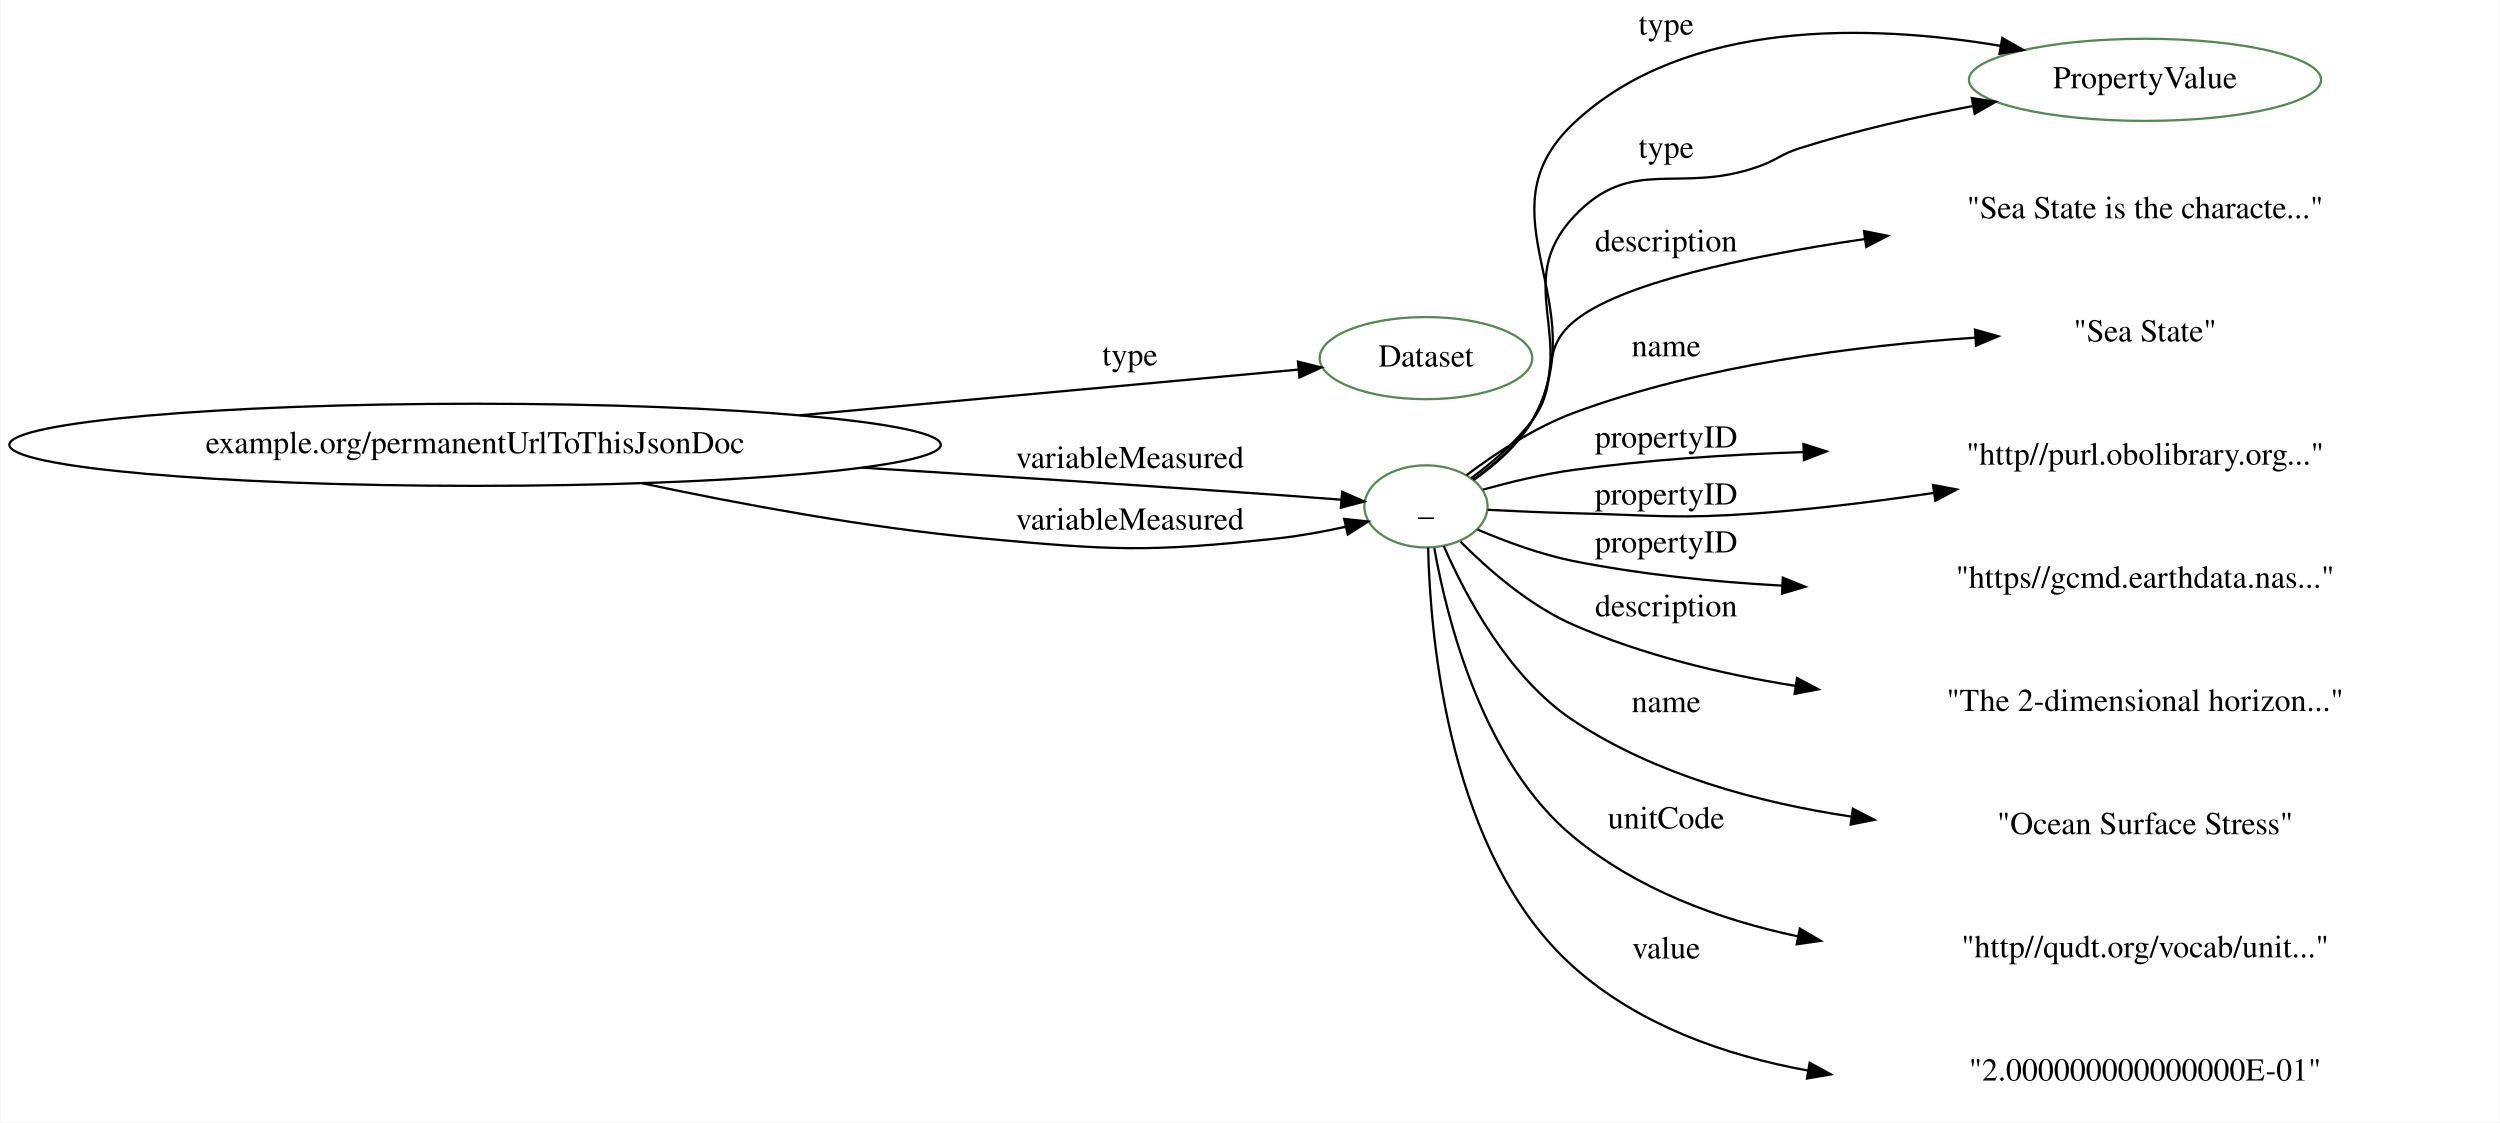
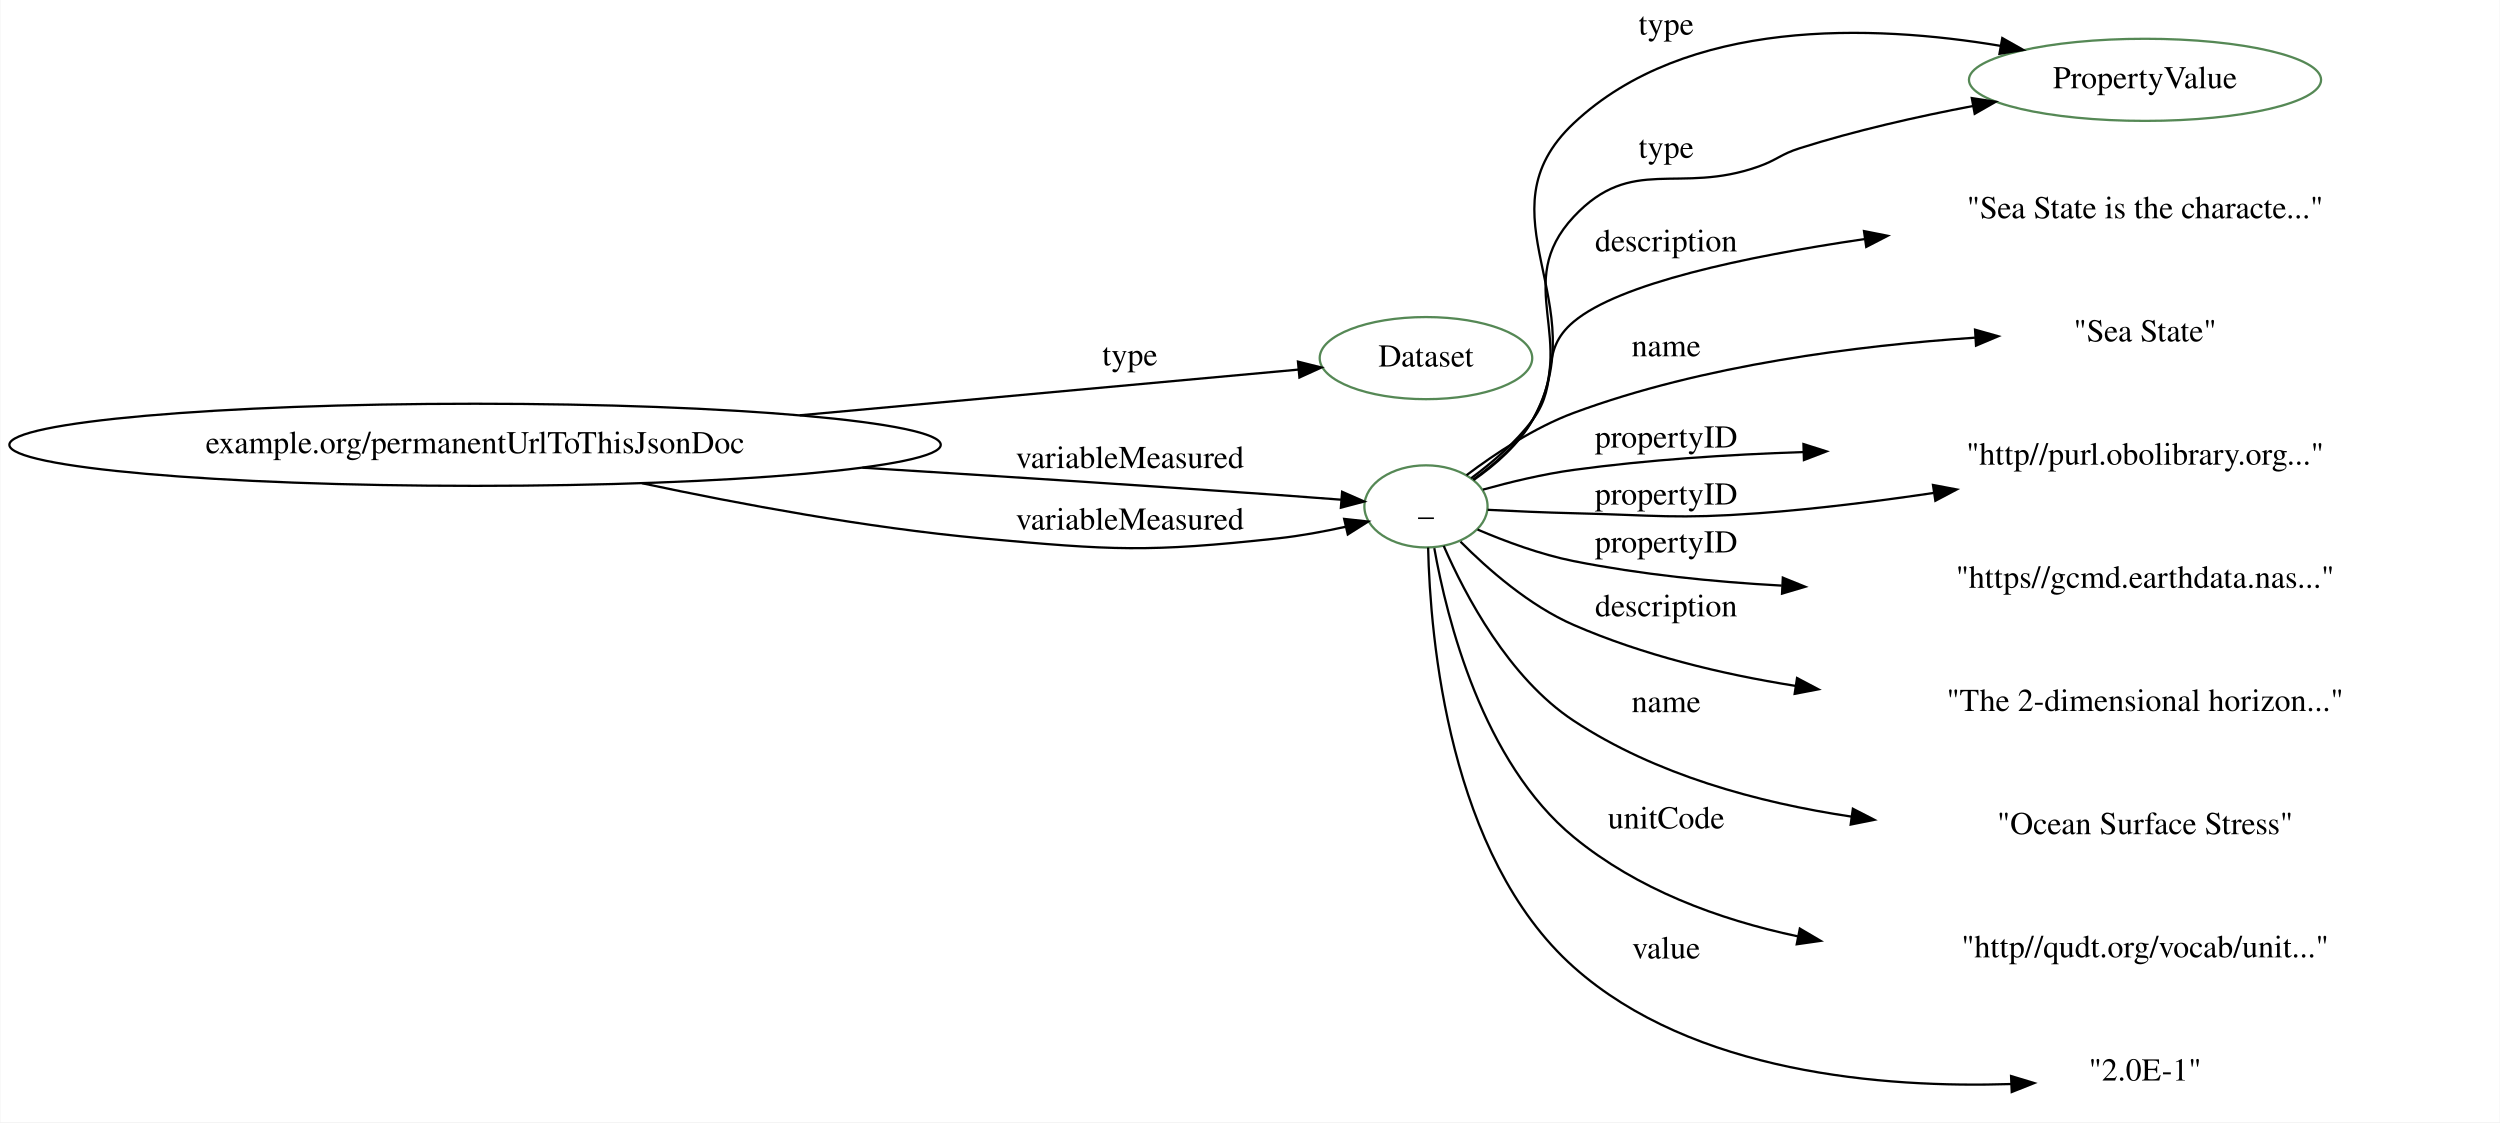
<svg xmlns="http://www.w3.org/2000/svg" width="1096pt" height="492pt" viewBox="0.00 0.00 1095.63 492.00">
  <g id="graph0" class="graph" transform="scale(1 1) rotate(0) translate(4 488)">
    <polygon fill="white" stroke="transparent" points="-4,4 -4,-488 1091.63,-488 1091.63,4 -4,4" />
    <g id="node1" class="node">
      <ellipse fill="none" stroke="#558855" cx="620.96" cy="-331" rx="46.59" ry="18" />
      <text text-anchor="middle" x="620.96" y="-327.3" font-family="Times,serif" font-size="14.00">Dataset</text>
    </g>
    <g id="node2" class="node">
      <ellipse fill="none" stroke="black" cx="204.08" cy="-293" rx="204.16" ry="18" />
      <text text-anchor="middle" x="204.08" y="-289.3" font-family="Times,serif" font-size="14.00">example.org/permanentUrlToThisJsonDoc</text>
    </g>
    <g id="edge1" class="edge">
      <path fill="none" stroke="black" d="M346.41,-305.94C421.57,-312.83 509.67,-320.9 565.15,-325.98" />
      <polygon fill="black" stroke="black" points="564.84,-329.47 575.12,-326.89 565.48,-322.5 564.84,-329.47" />
      <text text-anchor="middle" x="491.16" y="-327.8" font-family="Times,serif" font-size="14.00">type</text>
    </g>
    <g id="node3" class="node">
      <ellipse fill="none" stroke="#558855" cx="620.96" cy="-266" rx="27" ry="18" />
      <text text-anchor="middle" x="620.96" y="-262.3" font-family="Times,serif" font-size="14.00">_</text>
    </g>
    <g id="edge2" class="edge">
      <path fill="none" stroke="black" d="M373.87,-282.96C431.69,-279.38 496.77,-275.19 556.16,-271 565.08,-270.37 574.7,-269.64 583.7,-268.94" />
      <polygon fill="black" stroke="black" points="584.2,-272.41 593.89,-268.14 583.65,-265.43 584.2,-272.41" />
      <text text-anchor="middle" x="491.16" y="-282.8" font-family="Times,serif" font-size="14.00">variableMeasured</text>
    </g>
    <g id="edge3" class="edge">
      <path fill="none" stroke="black" d="M277.3,-276.14C320.27,-266.99 376.02,-256.61 426.16,-252 483.7,-246.71 498.72,-245.77 556.16,-252 565.85,-253.05 576.22,-254.97 585.73,-257.06" />
      <polygon fill="black" stroke="black" points="585.09,-260.51 595.63,-259.36 586.68,-253.69 585.09,-260.51" />
      <text text-anchor="middle" x="491.16" y="-255.8" font-family="Times,serif" font-size="14.00">variableMeasured</text>
    </g>
    <g id="node4" class="node">
      <ellipse fill="none" stroke="#558855" cx="936.19" cy="-453" rx="77.19" ry="18" />
      <text text-anchor="middle" x="936.19" y="-449.3" font-family="Times,serif" font-size="14.00">PropertyValue</text>
    </g>
    <g id="edge4" class="edge">
      <path fill="none" stroke="black" d="M641.9,-277.61C651.29,-284.14 661.73,-293.17 667.76,-304 696.12,-354.97 643.26,-394.04 685.76,-434 735.01,-480.31 816.58,-477.33 872.96,-467.88" />
      <polygon fill="black" stroke="black" points="873.61,-471.32 882.83,-466.11 872.38,-464.43 873.61,-471.32" />
      <text text-anchor="middle" x="726.26" y="-472.8" font-family="Times,serif" font-size="14.00">type</text>
    </g>
    <g id="edge9" class="edge">
      <path fill="none" stroke="black" d="M641.61,-277.77C650.93,-284.34 661.39,-293.36 667.76,-304 688.46,-338.64 658.17,-363.54 685.76,-393 711.25,-420.23 731.61,-402.5 766.76,-415 775,-417.93 776.41,-420.35 784.76,-423 809.07,-430.72 836.26,-436.87 860.76,-441.53" />
      <polygon fill="black" stroke="black" points="860.25,-445 870.72,-443.38 861.52,-438.11 860.25,-445" />
      <text text-anchor="middle" x="726.26" y="-418.8" font-family="Times,serif" font-size="14.00">type</text>
    </g>
    <g id="node5" class="node">
      <ellipse fill="none" stroke="black" stroke-width="0" cx="936.19" cy="-396" rx="144.87" ry="18" />
      <text text-anchor="middle" x="936.19" y="-392.3" font-family="Times,serif" font-size="14.00">"Sea State is the characte..."</text>
    </g>
    <g id="edge5" class="edge">
      <path fill="none" stroke="black" d="M640.76,-278.34C649.85,-285.06 660.38,-294.04 667.76,-304 680.08,-320.65 669.86,-333.71 685.76,-347 705.71,-363.69 760.19,-375.4 813.17,-383.18" />
      <polygon fill="black" stroke="black" points="812.99,-386.69 823.38,-384.63 813.97,-379.76 812.99,-386.69" />
      <text text-anchor="middle" x="726.26" y="-377.8" font-family="Times,serif" font-size="14.00">description</text>
    </g>
    <g id="node6" class="node">
      <ellipse fill="none" stroke="black" stroke-width="0" cx="936.19" cy="-342" rx="64.19" ry="18" />
      <text text-anchor="middle" x="936.19" y="-338.3" font-family="Times,serif" font-size="14.00">"Sea State"</text>
    </g>
    <g id="edge6" class="edge">
      <path fill="none" stroke="black" d="M638.74,-279.68C651.02,-288.93 668.47,-300.59 685.76,-307 742.52,-328.06 810.85,-336.58 861.63,-339.96" />
      <polygon fill="black" stroke="black" points="861.67,-343.47 871.86,-340.59 862.1,-336.48 861.67,-343.47" />
      <text text-anchor="middle" x="726.26" y="-331.8" font-family="Times,serif" font-size="14.00">name</text>
    </g>
    <g id="node7" class="node">
      <ellipse fill="none" stroke="black" stroke-width="0" cx="936.19" cy="-288" rx="140.28" ry="18" />
      <text text-anchor="middle" x="936.19" y="-284.3" font-family="Times,serif" font-size="14.00">"http//purl.obolibrary.org..."</text>
    </g>
    <g id="edge7" class="edge">
      <path fill="none" stroke="black" d="M645.95,-273.36C657.81,-276.65 672.4,-280.19 685.76,-282 718.14,-286.4 753.1,-288.72 786.31,-289.81" />
      <polygon fill="black" stroke="black" points="786.45,-293.32 796.55,-290.12 786.66,-286.32 786.45,-293.32" />
      <text text-anchor="middle" x="726.26" y="-291.8" font-family="Times,serif" font-size="14.00">propertyID</text>
    </g>
    <g id="edge12" class="edge">
      <path fill="none" stroke="black" d="M648.02,-264.5C659.58,-263.9 673.34,-263.29 685.76,-263 721.75,-262.15 730.85,-260.35 766.76,-263 791.76,-264.85 818.69,-268.21 843.51,-271.89" />
      <polygon fill="black" stroke="black" points="843.23,-275.39 853.65,-273.42 844.28,-268.47 843.23,-275.39" />
      <text text-anchor="middle" x="726.26" y="-266.8" font-family="Times,serif" font-size="14.00">propertyID</text>
    </g>
    <g id="node8" class="node">
      <ellipse fill="none" stroke="black" stroke-width="0" cx="936.19" cy="-234" rx="151.37" ry="18" />
      <text text-anchor="middle" x="936.19" y="-230.3" font-family="Times,serif" font-size="14.00">"https//gcmd.earthdata.nas..."</text>
    </g>
    <g id="edge8" class="edge">
      <path fill="none" stroke="black" d="M643.58,-255.84C655.7,-250.67 671.25,-244.88 685.76,-242 714.96,-236.2 746.47,-232.94 776.93,-231.27" />
      <polygon fill="black" stroke="black" points="777.4,-234.75 787.22,-230.77 777.06,-227.76 777.4,-234.75" />
      <text text-anchor="middle" x="726.26" y="-245.8" font-family="Times,serif" font-size="14.00">propertyID</text>
    </g>
    <g id="node9" class="node">
      <ellipse fill="none" stroke="black" stroke-width="0" cx="936.19" cy="-180" rx="150.57" ry="18" />
      <text text-anchor="middle" x="936.19" y="-176.3" font-family="Times,serif" font-size="14.00">"The 2-dimensional horizon..."</text>
    </g>
    <g id="edge10" class="edge">
      <path fill="none" stroke="black" d="M636.09,-250.54C648.07,-238.49 666.36,-222.42 685.76,-214 715.91,-200.91 749.88,-192.57 782.82,-187.33" />
      <polygon fill="black" stroke="black" points="783.63,-190.75 793,-185.8 782.59,-183.82 783.63,-190.75" />
      <text text-anchor="middle" x="726.26" y="-217.8" font-family="Times,serif" font-size="14.00">description</text>
    </g>
    <g id="node10" class="node">
      <ellipse fill="none" stroke="black" stroke-width="0" cx="936.19" cy="-126" rx="119.68" ry="18" />
      <text text-anchor="middle" x="936.19" y="-122.3" font-family="Times,serif" font-size="14.00">"Ocean Surface Stress"</text>
    </g>
    <g id="edge11" class="edge">
      <path fill="none" stroke="black" d="M628.74,-248.68C638.14,-227.09 657.25,-190.76 685.76,-172 721.51,-148.47 766.08,-136.17 807.61,-129.98" />
      <polygon fill="black" stroke="black" points="808.11,-133.44 817.53,-128.6 807.15,-126.51 808.11,-133.44" />
      <text text-anchor="middle" x="726.26" y="-175.8" font-family="Times,serif" font-size="14.00">name</text>
    </g>
    <g id="node11" class="node">
      <ellipse fill="none" stroke="black" stroke-width="0" cx="936.19" cy="-72" rx="144.87" ry="18" />
      <text text-anchor="middle" x="936.19" y="-68.3" font-family="Times,serif" font-size="14.00">"http//qudt.org/vocab/unit..."</text>
    </g>
    <g id="edge13" class="edge">
      <path fill="none" stroke="black" d="M624.61,-247.69C630.12,-216.63 645.8,-153.81 685.76,-121 713.5,-98.22 748.8,-84.96 784.06,-77.49" />
      <polygon fill="black" stroke="black" points="784.86,-80.9 793.99,-75.53 783.5,-74.03 784.86,-80.9" />
      <text text-anchor="middle" x="726.26" y="-124.8" font-family="Times,serif" font-size="14.00">unitCode</text>
    </g>
    <g id="node12" class="node">
-       <ellipse fill="none" stroke="black" stroke-width="0" cx="936.19" cy="-18" rx="137.58" ry="18" />
-       <text text-anchor="middle" x="936.19" y="-14.3" font-family="Times,serif" font-size="14.00">"2.000000000000000E-01"</text>
+       <ellipse fill="none" stroke="black" stroke-width="0" cx="936.19" cy="-18" rx="50.09" ry="18" />
+       <text text-anchor="middle" x="936.19" y="-14.3" font-family="Times,serif" font-size="14.00">"2.0E-1"</text>
    </g>
    <g id="edge14" class="edge">
-       <path fill="none" stroke="black" d="M621.9,-247.95C622.82,-208.21 630.95,-112.78 685.76,-64 713.99,-38.87 751.33,-25.42 788.5,-18.65" />
-       <polygon fill="black" stroke="black" points="789.16,-22.08 798.45,-16.99 788.01,-15.18 789.16,-22.08" />
+       <path fill="none" stroke="black" d="M621.9,-247.95C622.82,-208.21 630.95,-112.78 685.76,-64 738.09,-17.42 821.72,-10.97 877.53,-12.76" />
+       <polygon fill="black" stroke="black" points="877.47,-16.26 887.61,-13.18 877.76,-9.27 877.47,-16.26" />
      <text text-anchor="middle" x="726.26" y="-67.8" font-family="Times,serif" font-size="14.00">value</text>
    </g>
  </g>
</svg>
